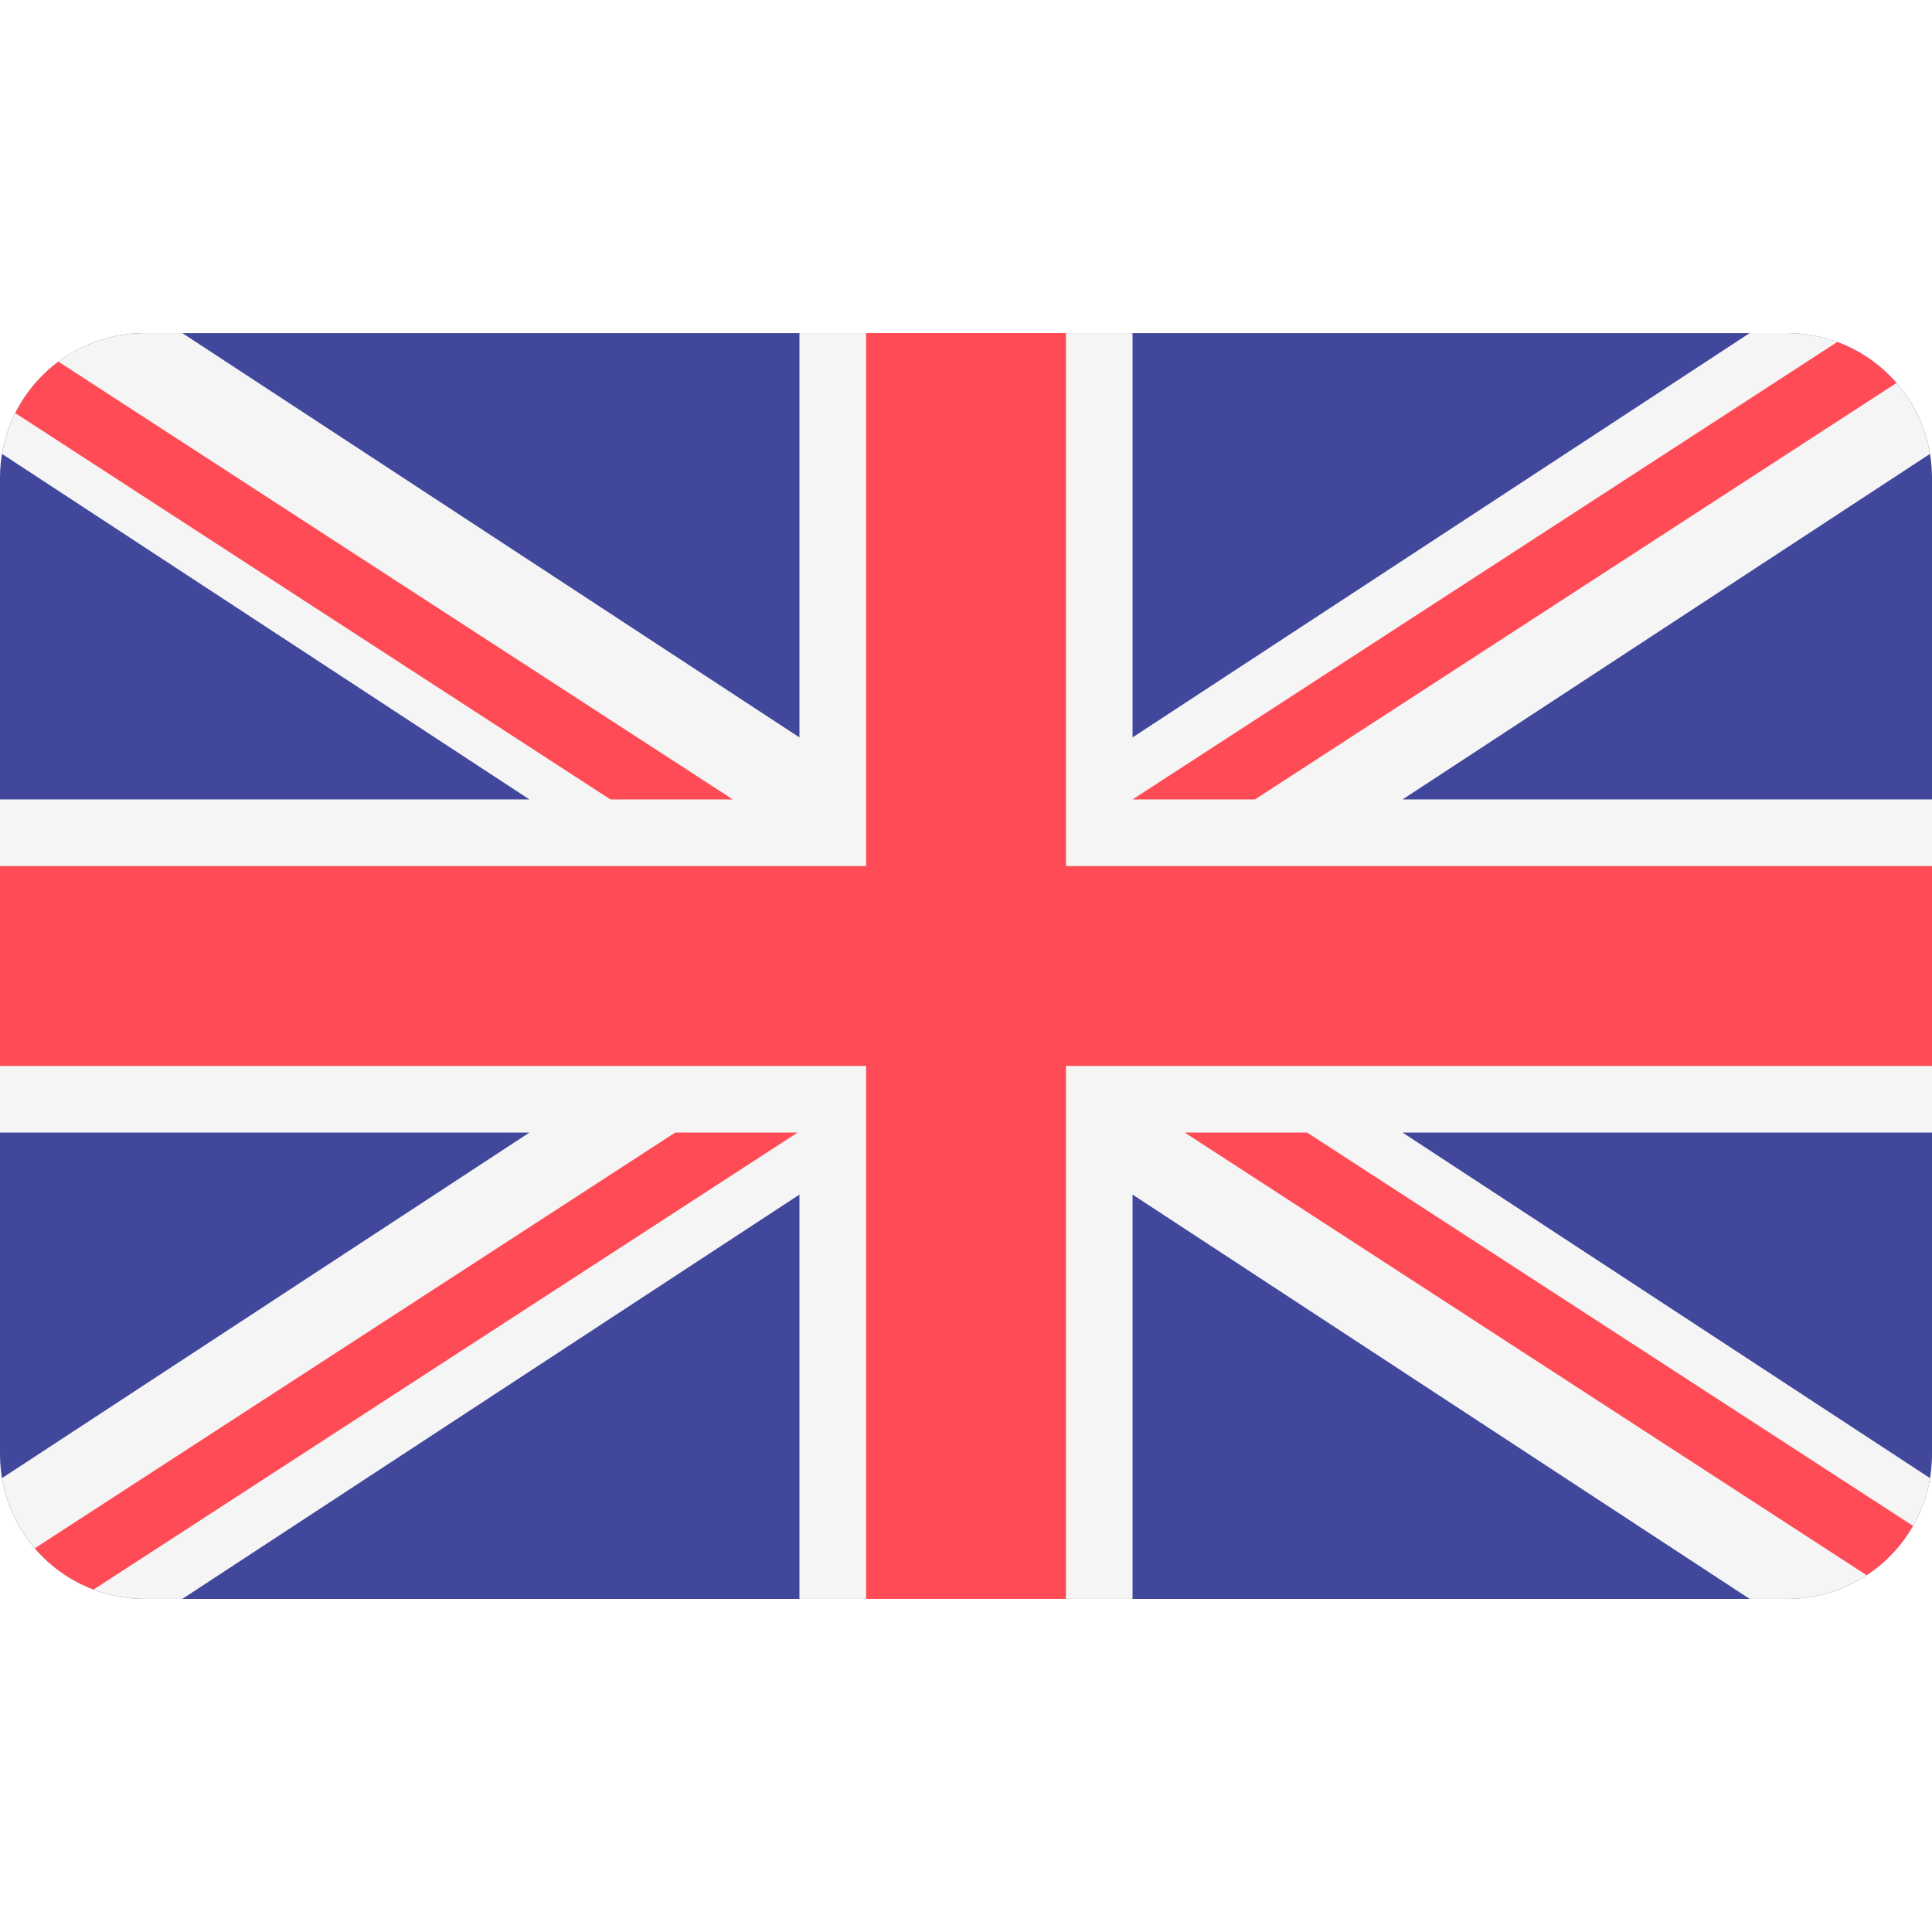
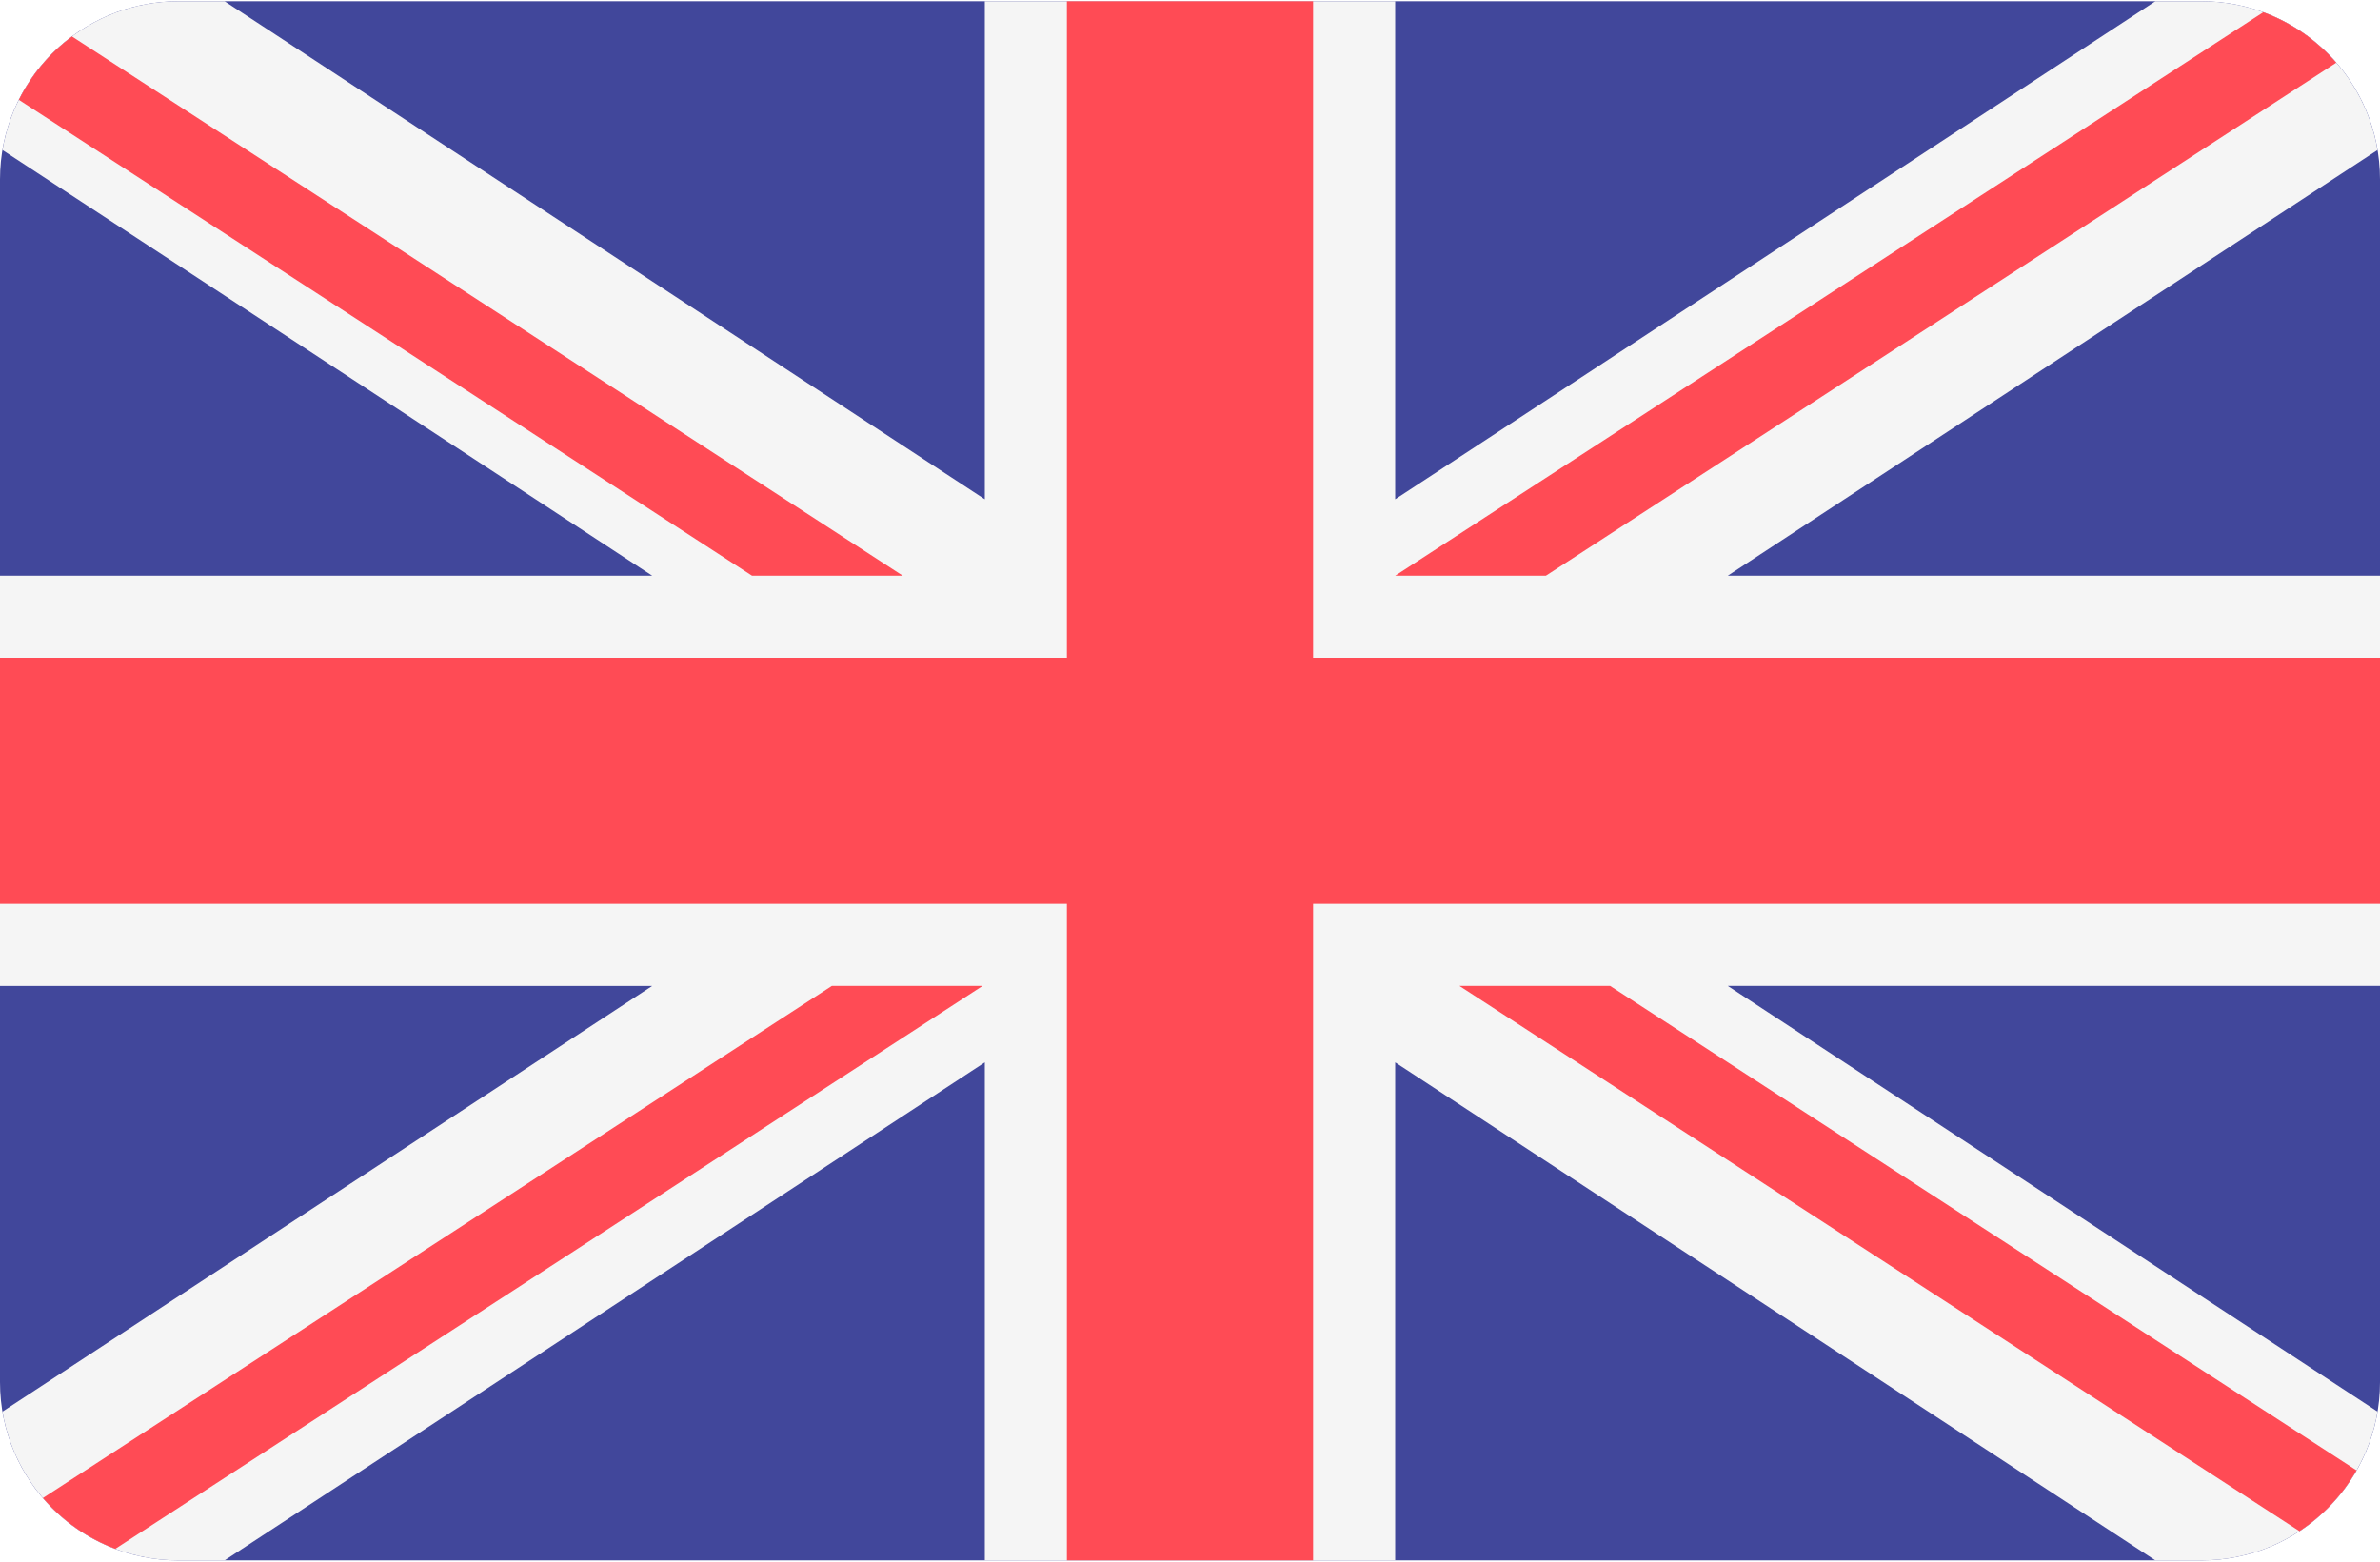
- <svg xmlns="http://www.w3.org/2000/svg" version="1.1" id="Layer_1" x="0px" y="0px" viewBox="0 0 512 512" style="enable-background:new 0 0 512 512;" xml:space="preserve">
-   <path style="fill:#41479B;" d="M473.655,88.276H38.345C17.167,88.276,0,105.443,0,126.621V385.38  c0,21.177,17.167,38.345,38.345,38.345h435.31c21.177,0,38.345-17.167,38.345-38.345V126.621  C512,105.443,494.833,88.276,473.655,88.276z" />
-   <path style="fill:#F5F5F5;" d="M511.469,120.282c-3.022-18.159-18.797-32.007-37.814-32.007h-9.977l-163.54,107.147V88.276h-88.276  v107.147L48.322,88.276h-9.977c-19.017,0-34.792,13.847-37.814,32.007l139.778,91.58H0v88.276h140.309L0.531,391.717  c3.022,18.159,18.797,32.007,37.814,32.007h9.977l163.54-107.147v107.147h88.276V316.577l163.54,107.147h9.977  c19.017,0,34.792-13.847,37.814-32.007l-139.778-91.58H512v-88.276H371.691L511.469,120.282z" />
-   <g>
-     <polygon style="fill:#FF4B55;" points="282.483,88.276 229.517,88.276 229.517,229.517 0,229.517 0,282.483 229.517,282.483    229.517,423.724 282.483,423.724 282.483,282.483 512,282.483 512,229.517 282.483,229.517  " />
-     <path style="fill:#FF4B55;" d="M24.793,421.252l186.583-121.114h-32.428L9.224,410.31   C13.377,415.157,18.714,418.955,24.793,421.252z" />
-     <path style="fill:#FF4B55;" d="M346.388,300.138H313.96l180.716,117.305c5.057-3.321,9.277-7.807,12.287-13.075L346.388,300.138z" />
-     <path style="fill:#FF4B55;" d="M4.049,109.475l157.73,102.387h32.428L15.475,95.842C10.676,99.414,6.749,104.084,4.049,109.475z" />
-     <path style="fill:#FF4B55;" d="M332.566,211.862l170.035-110.375c-4.199-4.831-9.578-8.607-15.699-10.86L300.138,211.862H332.566z" />
-   </g>
-   <g>
- </g>
-   <g>
- </g>
-   <g>
- </g>
-   <g>
- </g>
-   <g>
- </g>
-   <g>
- </g>
-   <g>
- </g>
-   <g>
- </g>
-   <g>
- </g>
-   <g>
- </g>
-   <g>
- </g>
-   <g>
- </g>
-   <g>
- </g>
-   <g>
- </g>
-   <g>
- </g>
+ <svg xmlns="http://www.w3.org/2000/svg" width="512" height="336" viewBox="0 0 512 336" fill="none">
+   <path d="M473.655 0.276H38.345C17.167 0.276 0 17.443 0 38.621V297.38C0 318.557 17.167 335.725 38.345 335.725H473.655C494.832 335.725 512 318.558 512 297.38V38.621C512 17.443 494.833 0.276 473.655 0.276Z" fill="#41479B" />
+   <path d="M511.469 32.282C508.447 14.123 492.672 0.275 473.655 0.275H463.678L300.138 107.422V0.276H211.862V107.423L48.322 0.276H38.345C19.328 0.276 3.553 14.123 0.531 32.283L140.309 123.863H0V212.139H140.309L0.531 303.717C3.553 321.876 19.328 335.724 38.345 335.724H48.322L211.862 228.577V335.724H300.138V228.577L463.678 335.724H473.655C492.672 335.724 508.447 321.877 511.469 303.717L371.691 212.137H512V123.861H371.691L511.469 32.282Z" fill="#F5F5F5" />
+   <path d="M282.483 0.276H229.517V141.517H0V194.483H229.517V335.724H282.483V194.483H512V141.517H282.483V0.276Z" fill="#FF4B55" />
+   <path d="M24.793 333.252L211.376 212.138H178.948L9.224 322.31C13.377 327.157 18.714 330.955 24.793 333.252Z" fill="#FF4B55" />
+   <path d="M346.388 212.138H313.96L494.676 329.443C499.733 326.122 503.953 321.636 506.963 316.368L346.388 212.138Z" fill="#FF4B55" />
+   <path d="M4.049 21.475L161.779 123.862H194.207L15.475 7.842C10.676 11.414 6.749 16.084 4.049 21.475Z" fill="#FF4B55" />
+   <path d="M332.566 123.862L502.601 13.487C498.402 8.656 493.023 4.88 486.902 2.627L300.138 123.862H332.566Z" fill="#FF4B55" />
</svg>
